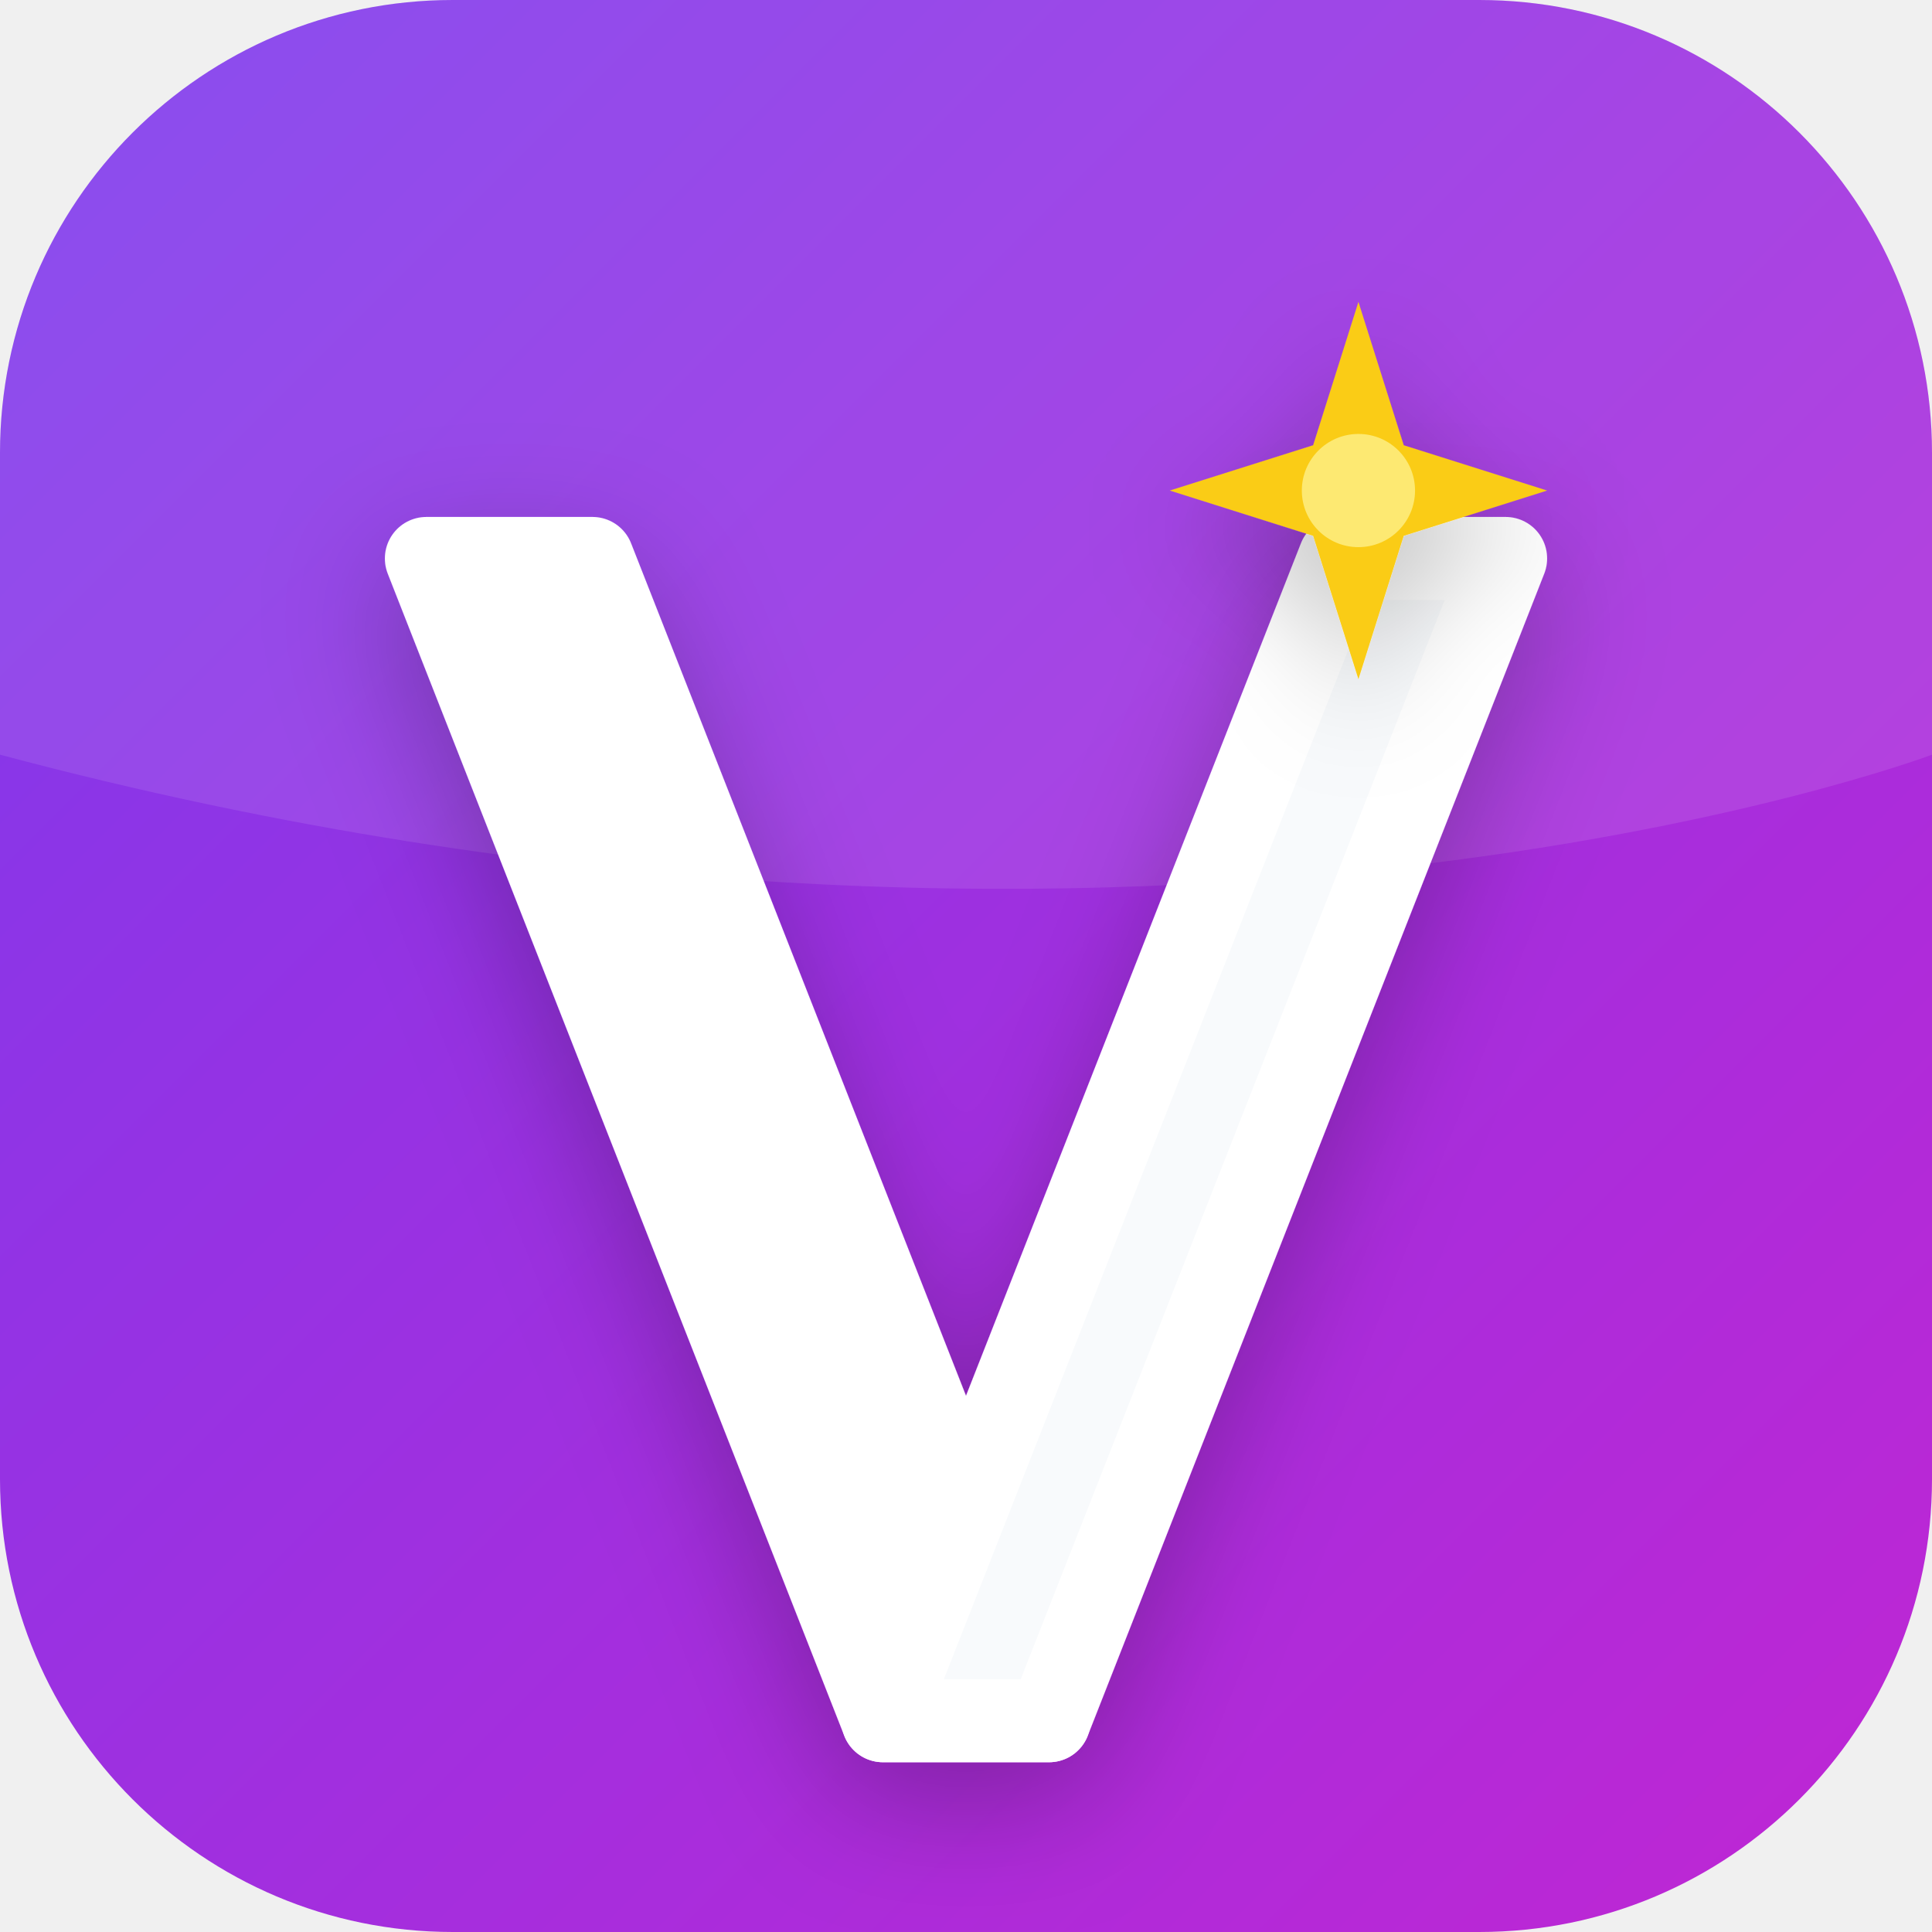
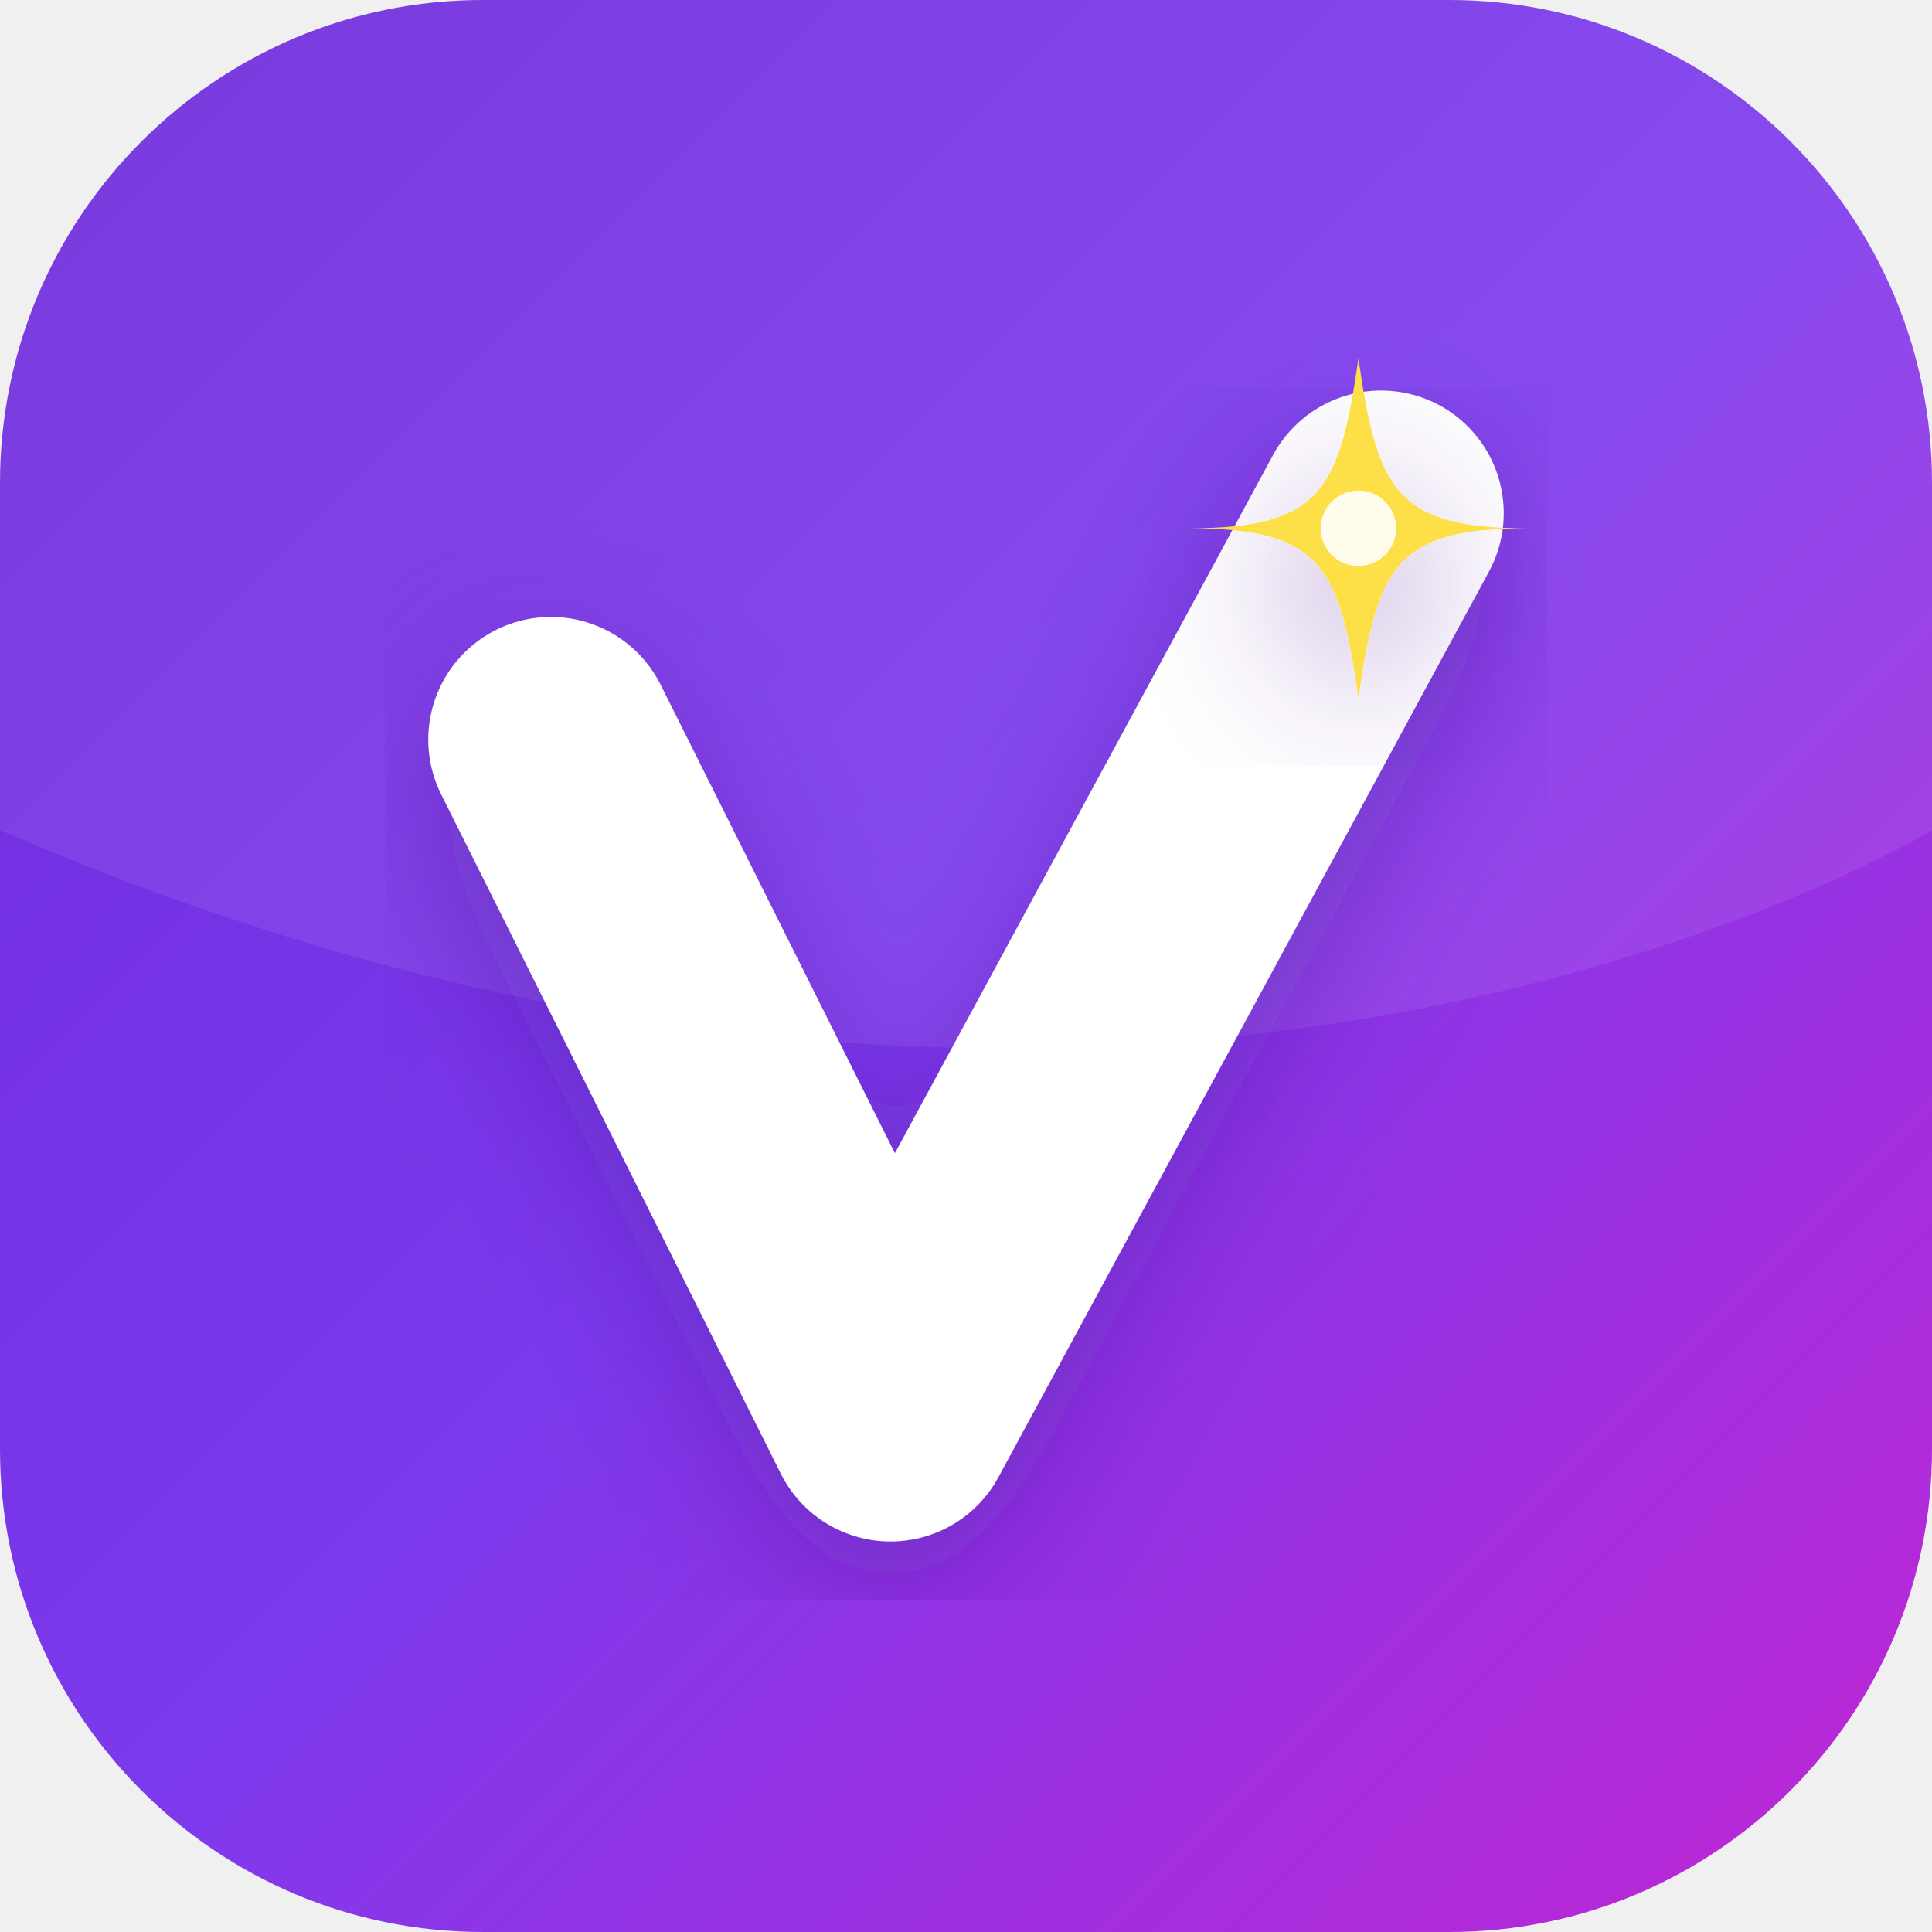
<svg xmlns="http://www.w3.org/2000/svg" width="512" height="512" viewBox="0 0 512 512" fill="none">
  <defs>
-     <linearGradient id="mainGrad" x1="0" y1="0" x2="512" y2="512" gradientUnits="userSpaceOnUse">
-       <stop offset="0%" stop-color="#7C3AED" />
+     <linearGradient id="bgGradient" x1="0" y1="0" x2="512" y2="512" gradientUnits="userSpaceOnUse">
+       <stop offset="0%" stop-color="#6D28D9" />
+       <stop offset="50%" stop-color="#7C3AED" />
      <stop offset="100%" stop-color="#C026D3" />
    </linearGradient>
-     <filter id="softShadow" x="-50%" y="-50%" width="200%" height="200%">
-       <feDropShadow dx="0" dy="10" stdDeviation="15" flood-color="#000" flood-opacity="0.25" />
+     <linearGradient id="goldGrad" x1="280" y1="80" x2="420" y2="220" gradientUnits="userSpaceOnUse">
+       <stop offset="0%" stop-color="#FDE047" />
+       <stop offset="100%" stop-color="#F59E0B" />
+     </linearGradient>
+     <filter id="softDrop" x="-20%" y="-20%" width="140%" height="140%">
+       <feDropShadow dx="0" dy="15" stdDeviation="20" flood-color="#4C1D95" flood-opacity="0.4" />
    </filter>
-     <filter id="innerGlow" x="-50%" y="-50%" width="200%" height="200%">
-       <feGaussianBlur stdDeviation="5" result="blur" />
+     <filter id="innerLight" x="-50%" y="-50%" width="200%" height="200%">
+       <feGaussianBlur stdDeviation="8" result="blur" />
      <feComposite in="SourceGraphic" in2="blur" operator="arithmetic" k2="1" k3="1" />
    </filter>
  </defs>
-   <rect x="0" y="0" width="512" height="512" rx="120" fill="url(#mainGrad)" />
-   <path d="M0 120C0 53.726 53.726 0 120 0H392C458.274 0 512 53.726 512 120V200C512 200 300 280 0 200V120Z" fill="white" fill-opacity="0.1" />
-   <g transform="translate(256, 280) scale(1.1)" filter="url(#softShadow)">
-     <path d="M-130 -120 L-20 160 L20 160 L-90 -120 Z" fill="white" stroke="white" stroke-width="20" stroke-linejoin="round" />
-     <path d="M20 160 L130 -120 L90 -120 L-20 160 Z" fill="#F8FAFC" stroke="white" stroke-width="20" stroke-linejoin="round" />
+   <rect x="0" y="0" width="512" height="512" rx="128" fill="url(#bgGradient)" />
+   <path d="M0 128C0 57.3 57.3 0 128 0H384C454.7 0 512 57.3 512 128V220C512 220 300 350 0 220V128Z" fill="white" fill-opacity="0.08" />
+   <g transform="translate(256, 266)">
+     <path d="M-110 -70 L-20 110 L110 -130" stroke="white" stroke-width="65" stroke-linecap="round" stroke-linejoin="round" filter="url(#softDrop)" fill="none" />
  </g>
-   <g transform="translate(360, 130)">
-     <path d="M0 -50 L12 -12 L50 0 L12 12 L0 50 L-12 12 L-50 0 L-12 -12 Z" fill="#FACC15" filter="url(#softShadow)" />
-     <circle cx="0" cy="0" r="15" fill="#FEF08A" fill-opacity="0.8" />
+   <g transform="translate(360, 140)" filter="url(#softDrop)">
+     <path d="M0 -45 C5 -10 10 0 45 0 C10 0 5 10 0 45 C-5 10 -10 0 -45 0 C-10 0 -5 -10 0 -45 Z" fill="url(#goldGrad)" />
+     <circle cx="0" cy="0" r="10" fill="white" fill-opacity="0.9" />
  </g>
</svg>
